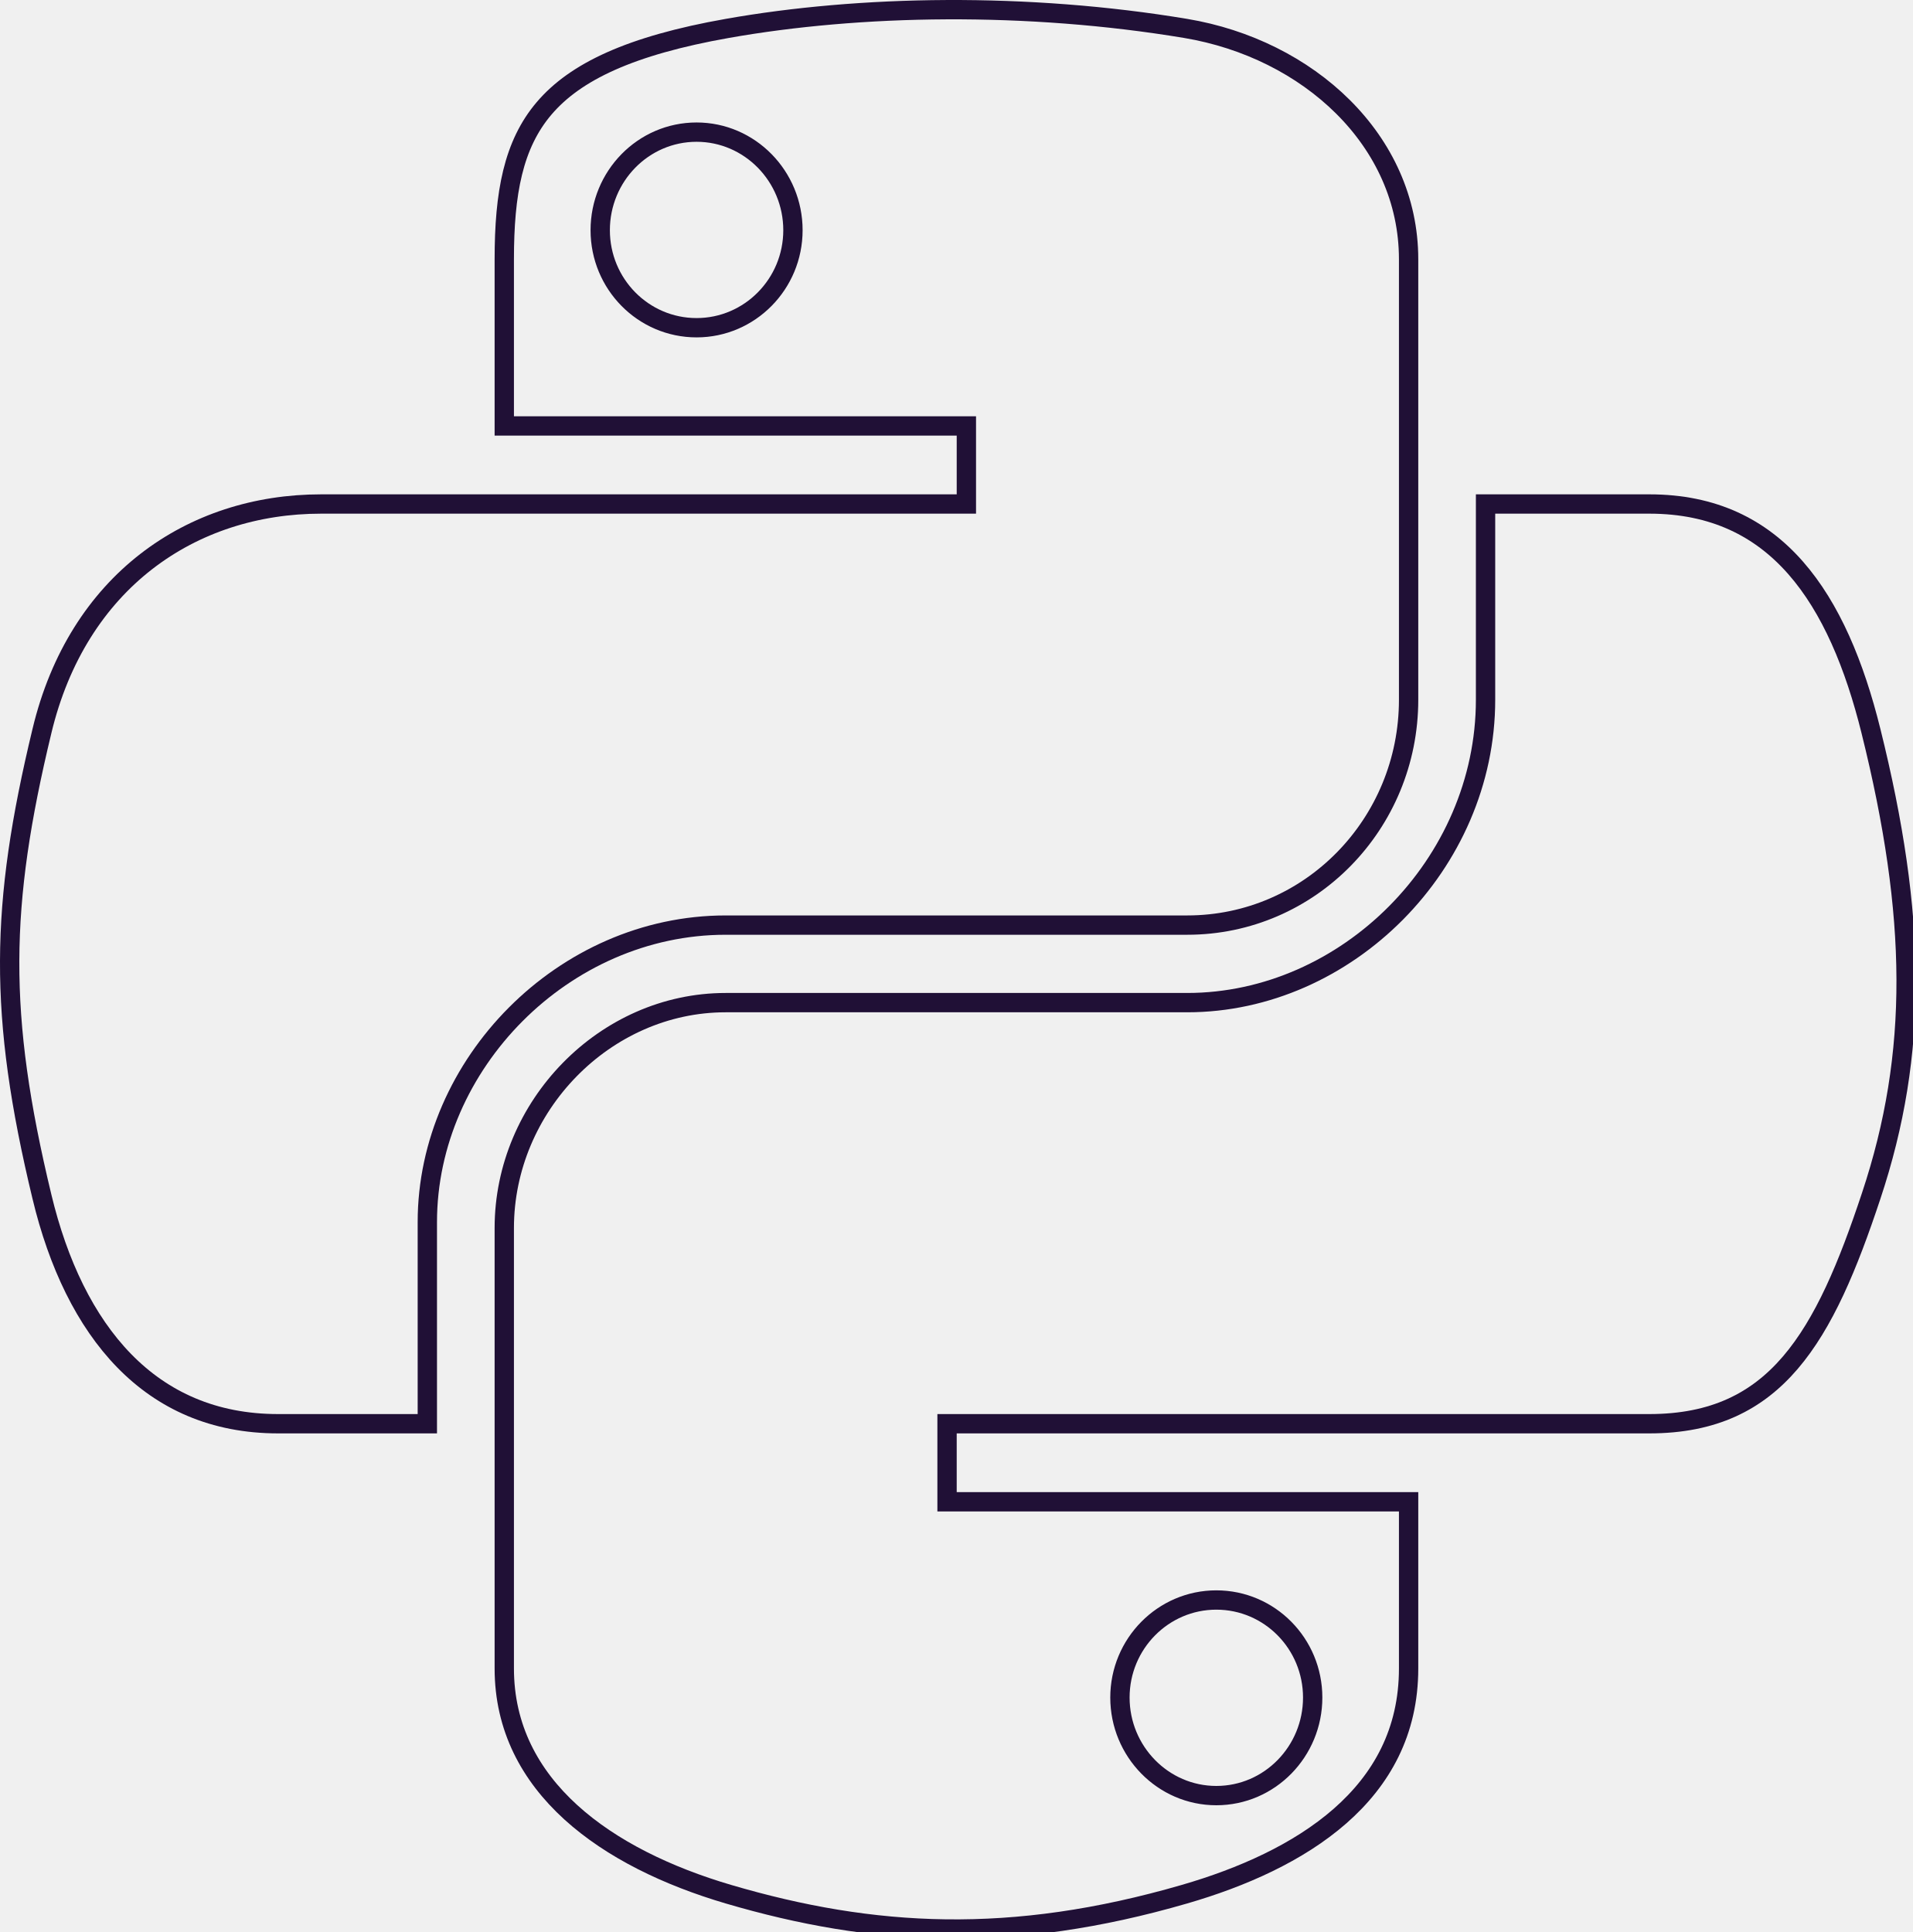
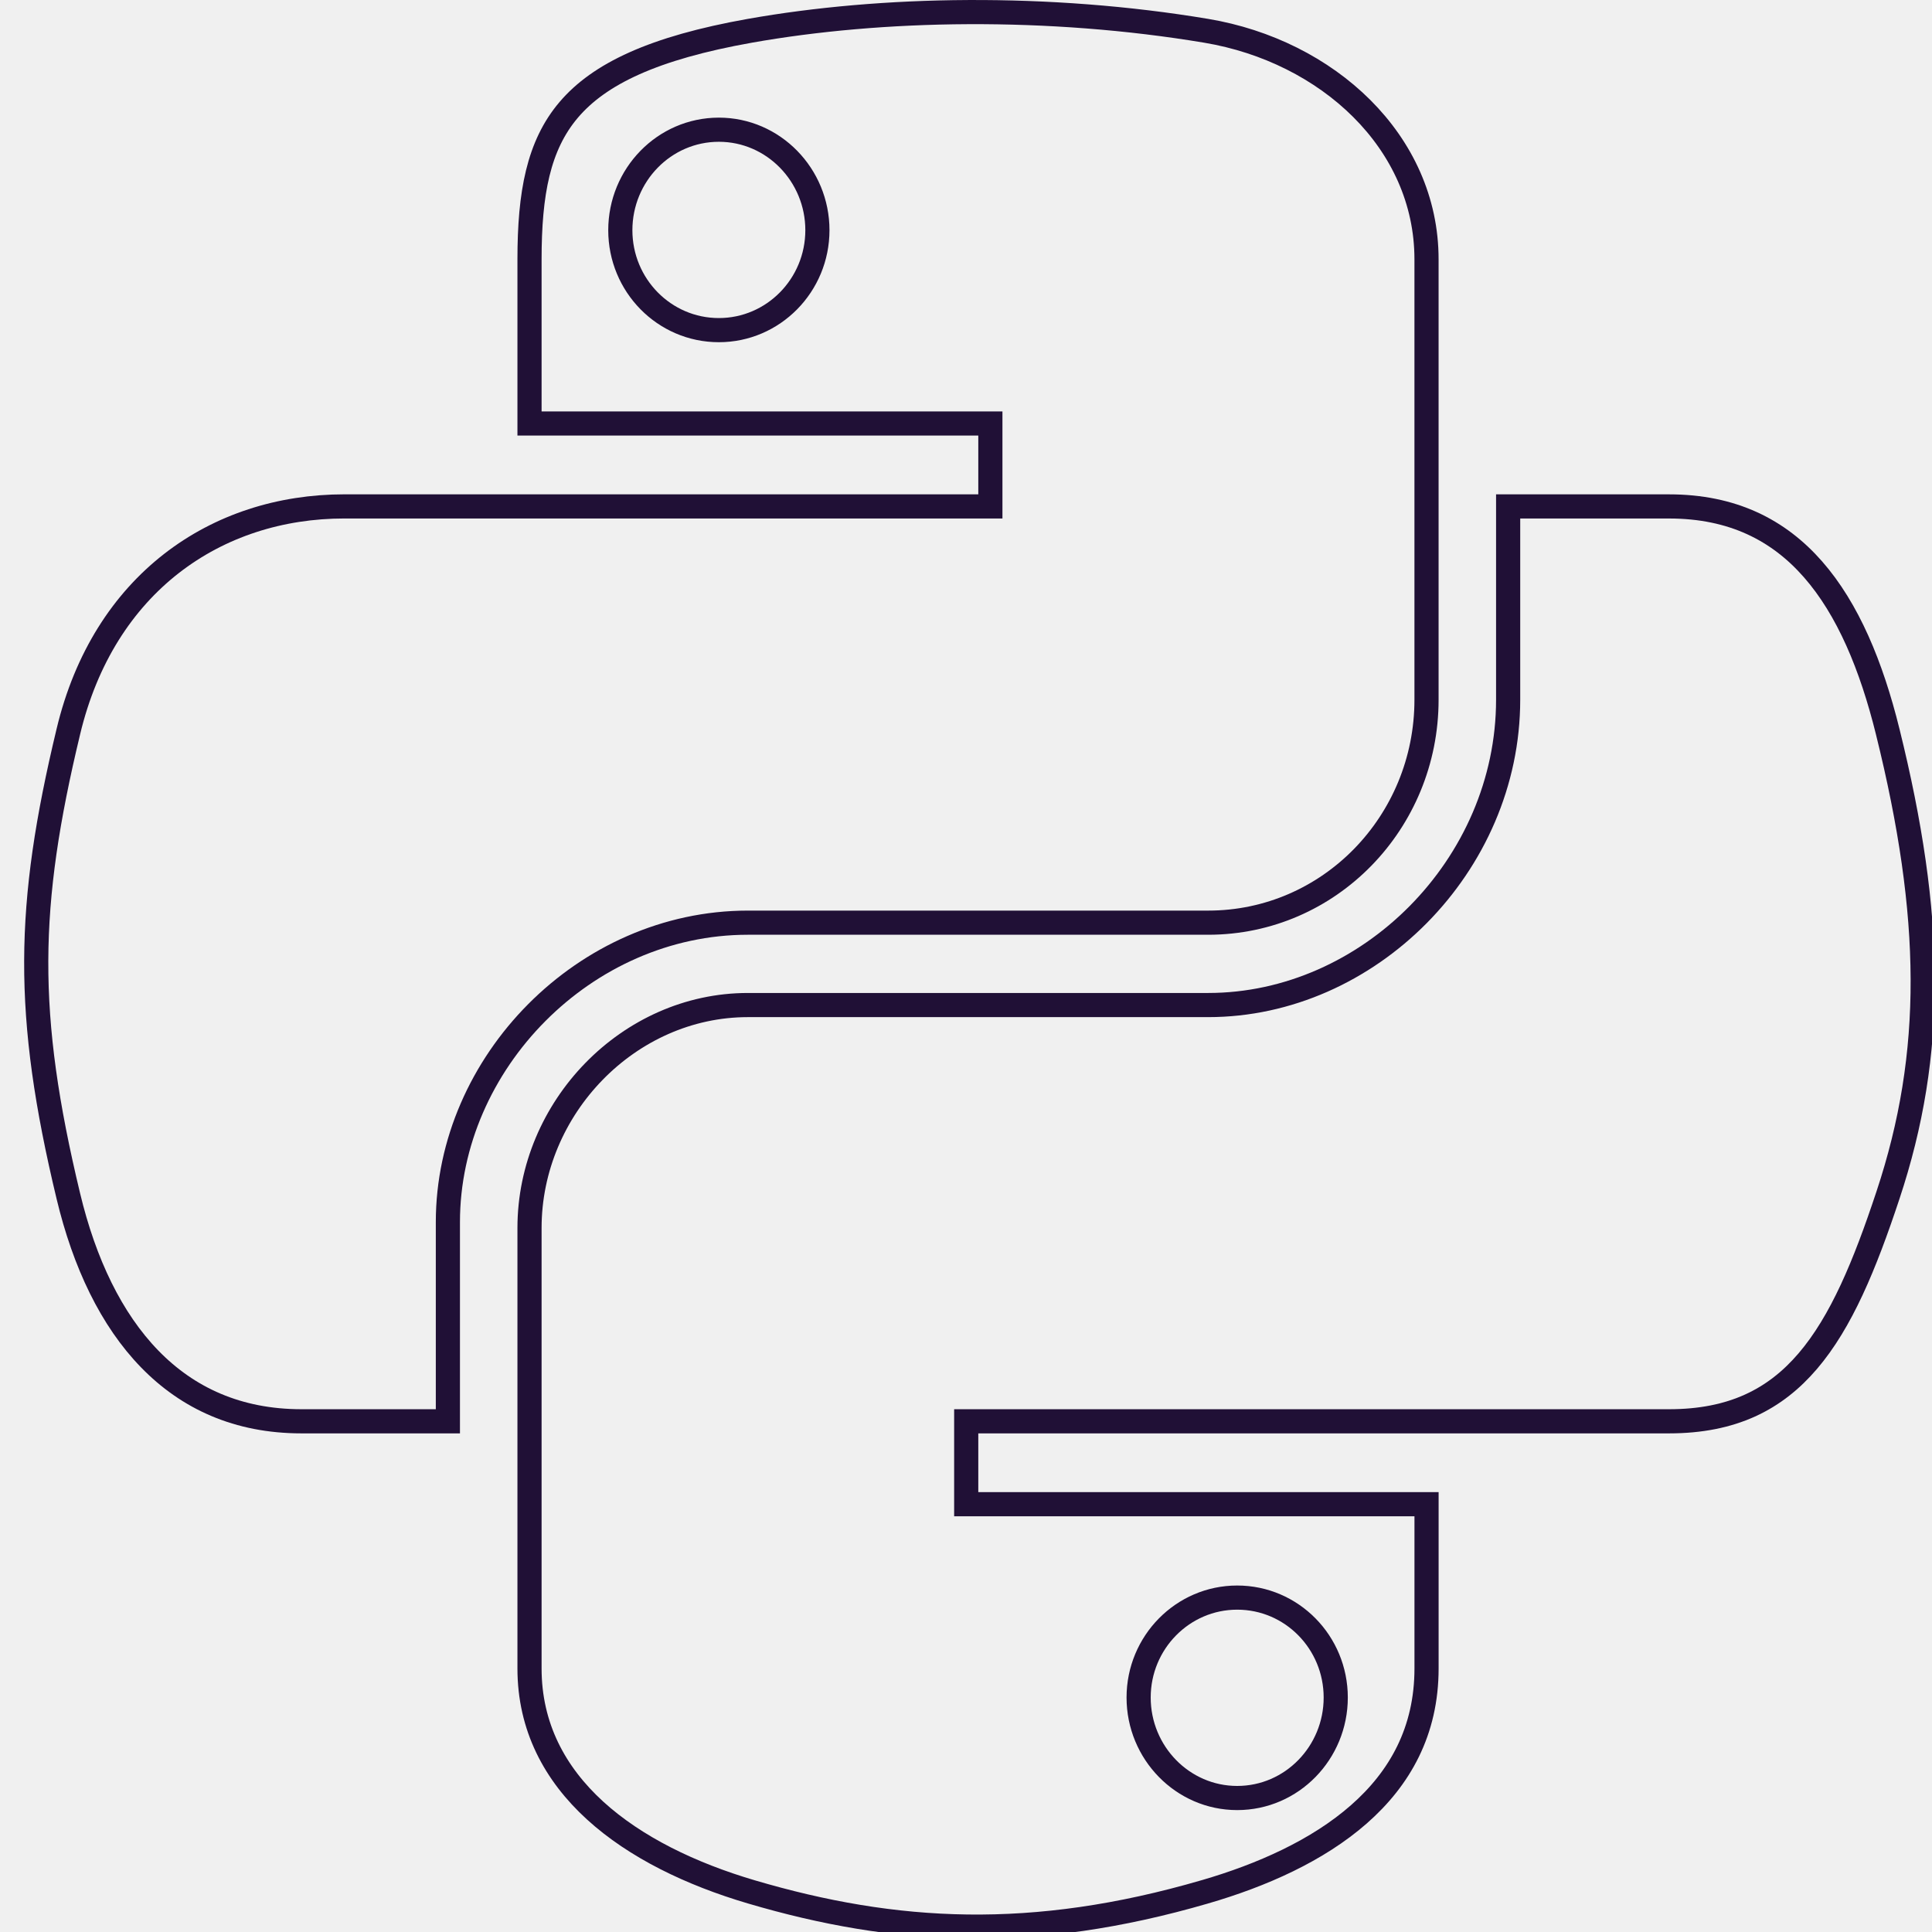
- <svg xmlns="http://www.w3.org/2000/svg" width="99" height="100" viewBox="0 0 99 100" fill="none">
-   <g clip-path="url(#clip0_525_22)">
-     <path d="M37.641 1.47L37.642 1.47C41.046 0.867 44.922 0.52 48.984 0.501C53.046 0.482 57.28 0.791 61.358 1.471C67.684 2.526 72.897 7.249 72.897 13.422V36.217C72.897 42.636 67.803 47.883 61.44 47.883H37.554C29.167 47.883 22.115 55.078 22.115 63.254V73.692H14.393C11.053 73.692 8.43 72.484 6.427 70.432C4.414 68.368 3.006 65.426 2.17 61.938L2.17 61.937C1.029 57.2 0.488 53.44 0.5 49.74C0.512 46.04 1.077 42.379 2.17 37.841L2.17 37.84C4.018 30.116 9.897 26.087 16.623 26.087H25.597H49.511H50.011V25.587V22.546V22.046H49.511H26.097V13.422C26.097 9.994 26.558 7.486 28.162 5.604C29.771 3.716 32.616 2.359 37.641 1.47ZM41.036 11.915C41.036 9.124 38.804 6.839 36.049 6.839C33.285 6.839 31.062 9.125 31.062 11.915C31.062 14.699 33.288 16.963 36.049 16.963C38.801 16.963 41.036 14.7 41.036 11.915Z" stroke="#201036" />
-     <path d="M61.301 98.042L61.301 98.042C52.343 100.644 45.181 100.246 37.696 98.043C31.416 96.194 26.097 92.485 26.097 86.357V63.561C26.097 57.267 31.298 51.896 37.554 51.896H61.44C69.68 51.896 76.879 44.731 76.879 36.218V26.087H85.354C88.689 26.087 91.112 27.327 92.922 29.388C94.751 31.47 95.975 34.415 96.826 37.844L96.826 37.845C99.201 47.403 99.295 54.513 96.837 61.897L96.837 61.897C95.629 65.537 94.401 68.487 92.653 70.53C90.933 72.539 88.688 73.692 85.354 73.692H73.397H49.511H49.011V74.192V77.233V77.733H49.511H72.897V86.357C72.897 89.646 71.492 92.12 69.347 94C67.187 95.892 64.276 97.18 61.301 98.042ZM67.933 87.864C67.933 85.079 65.707 82.816 62.945 82.816C60.194 82.816 57.958 85.079 57.958 87.864C57.958 90.654 60.19 92.94 62.945 92.94C65.71 92.94 67.933 90.654 67.933 87.864Z" stroke="#201036" />
+ <svg xmlns="http://www.w3.org/2000/svg" width="80" height="80" viewBox="0 0 80 80" fill="none">
+   <g clip-path="url(#clip0_615_1490)">
+     <path d="M31.055 1.274L31.055 1.274C33.766 0.793 36.852 0.516 40.089 0.501C43.325 0.486 46.698 0.732 49.946 1.275C54.96 2.114 59.069 5.862 59.069 10.737V28.974C59.069 34.057 55.046 38.206 50.028 38.206H30.968C24.217 38.206 18.546 44.009 18.546 50.603V58.853H12.485C9.848 58.853 7.78 57.898 6.202 56.276C4.611 54.642 3.495 52.307 2.83 49.527L2.83 49.527C1.019 41.989 1.095 37.516 2.83 30.296L2.83 30.295C4.294 24.162 8.944 20.969 14.265 20.969H21.426H40.509H41.009V20.469V18.036V17.536H40.509H21.926V10.737C21.926 8 22.294 6.025 23.55 4.548C24.811 3.064 27.052 1.984 31.055 1.274ZM33.847 9.532C33.847 7.247 32.024 5.371 29.767 5.371C27.502 5.371 25.686 7.248 25.686 9.532C25.686 11.812 27.505 13.67 29.767 13.67C32.02 13.67 33.847 11.813 33.847 9.532Z" stroke="#201036" />
+     <path d="M49.889 78.338L49.888 78.338C42.76 80.413 37.066 80.096 31.109 78.338C26.107 76.862 21.926 73.917 21.926 69.086V50.849C21.926 45.866 26.035 41.617 30.968 41.617H50.028C56.661 41.617 62.449 35.838 62.449 28.974V20.97H69.111C71.742 20.97 73.648 21.948 75.074 23.576C76.518 25.224 77.49 27.562 78.167 30.299L78.167 30.3C80.059 37.934 80.132 43.602 78.178 49.486L78.178 49.486C77.214 52.398 76.24 54.741 74.858 56.359C73.505 57.943 71.742 58.853 69.111 58.853H59.57H40.509H40.009V59.353V61.786V62.286H40.509H59.07V69.086C59.07 71.684 57.964 73.638 56.27 75.125C54.563 76.625 52.255 77.65 49.889 78.338ZM55.31 70.291C55.31 68.01 53.491 66.153 51.229 66.153C48.975 66.153 47.148 68.01 47.148 70.291C47.148 72.576 48.972 74.452 51.229 74.452C53.494 74.452 55.31 72.575 55.31 70.291Z" stroke="#201036" />
  </g>
  <defs>
-     <clipPath id="clip0_525_22">
-       <rect width="99" height="100" fill="white" />
+     <clipPath id="clip0_615_1490">
+       <rect width="79" height="80" fill="white" transform="translate(1)" />
    </clipPath>
  </defs>
</svg>
